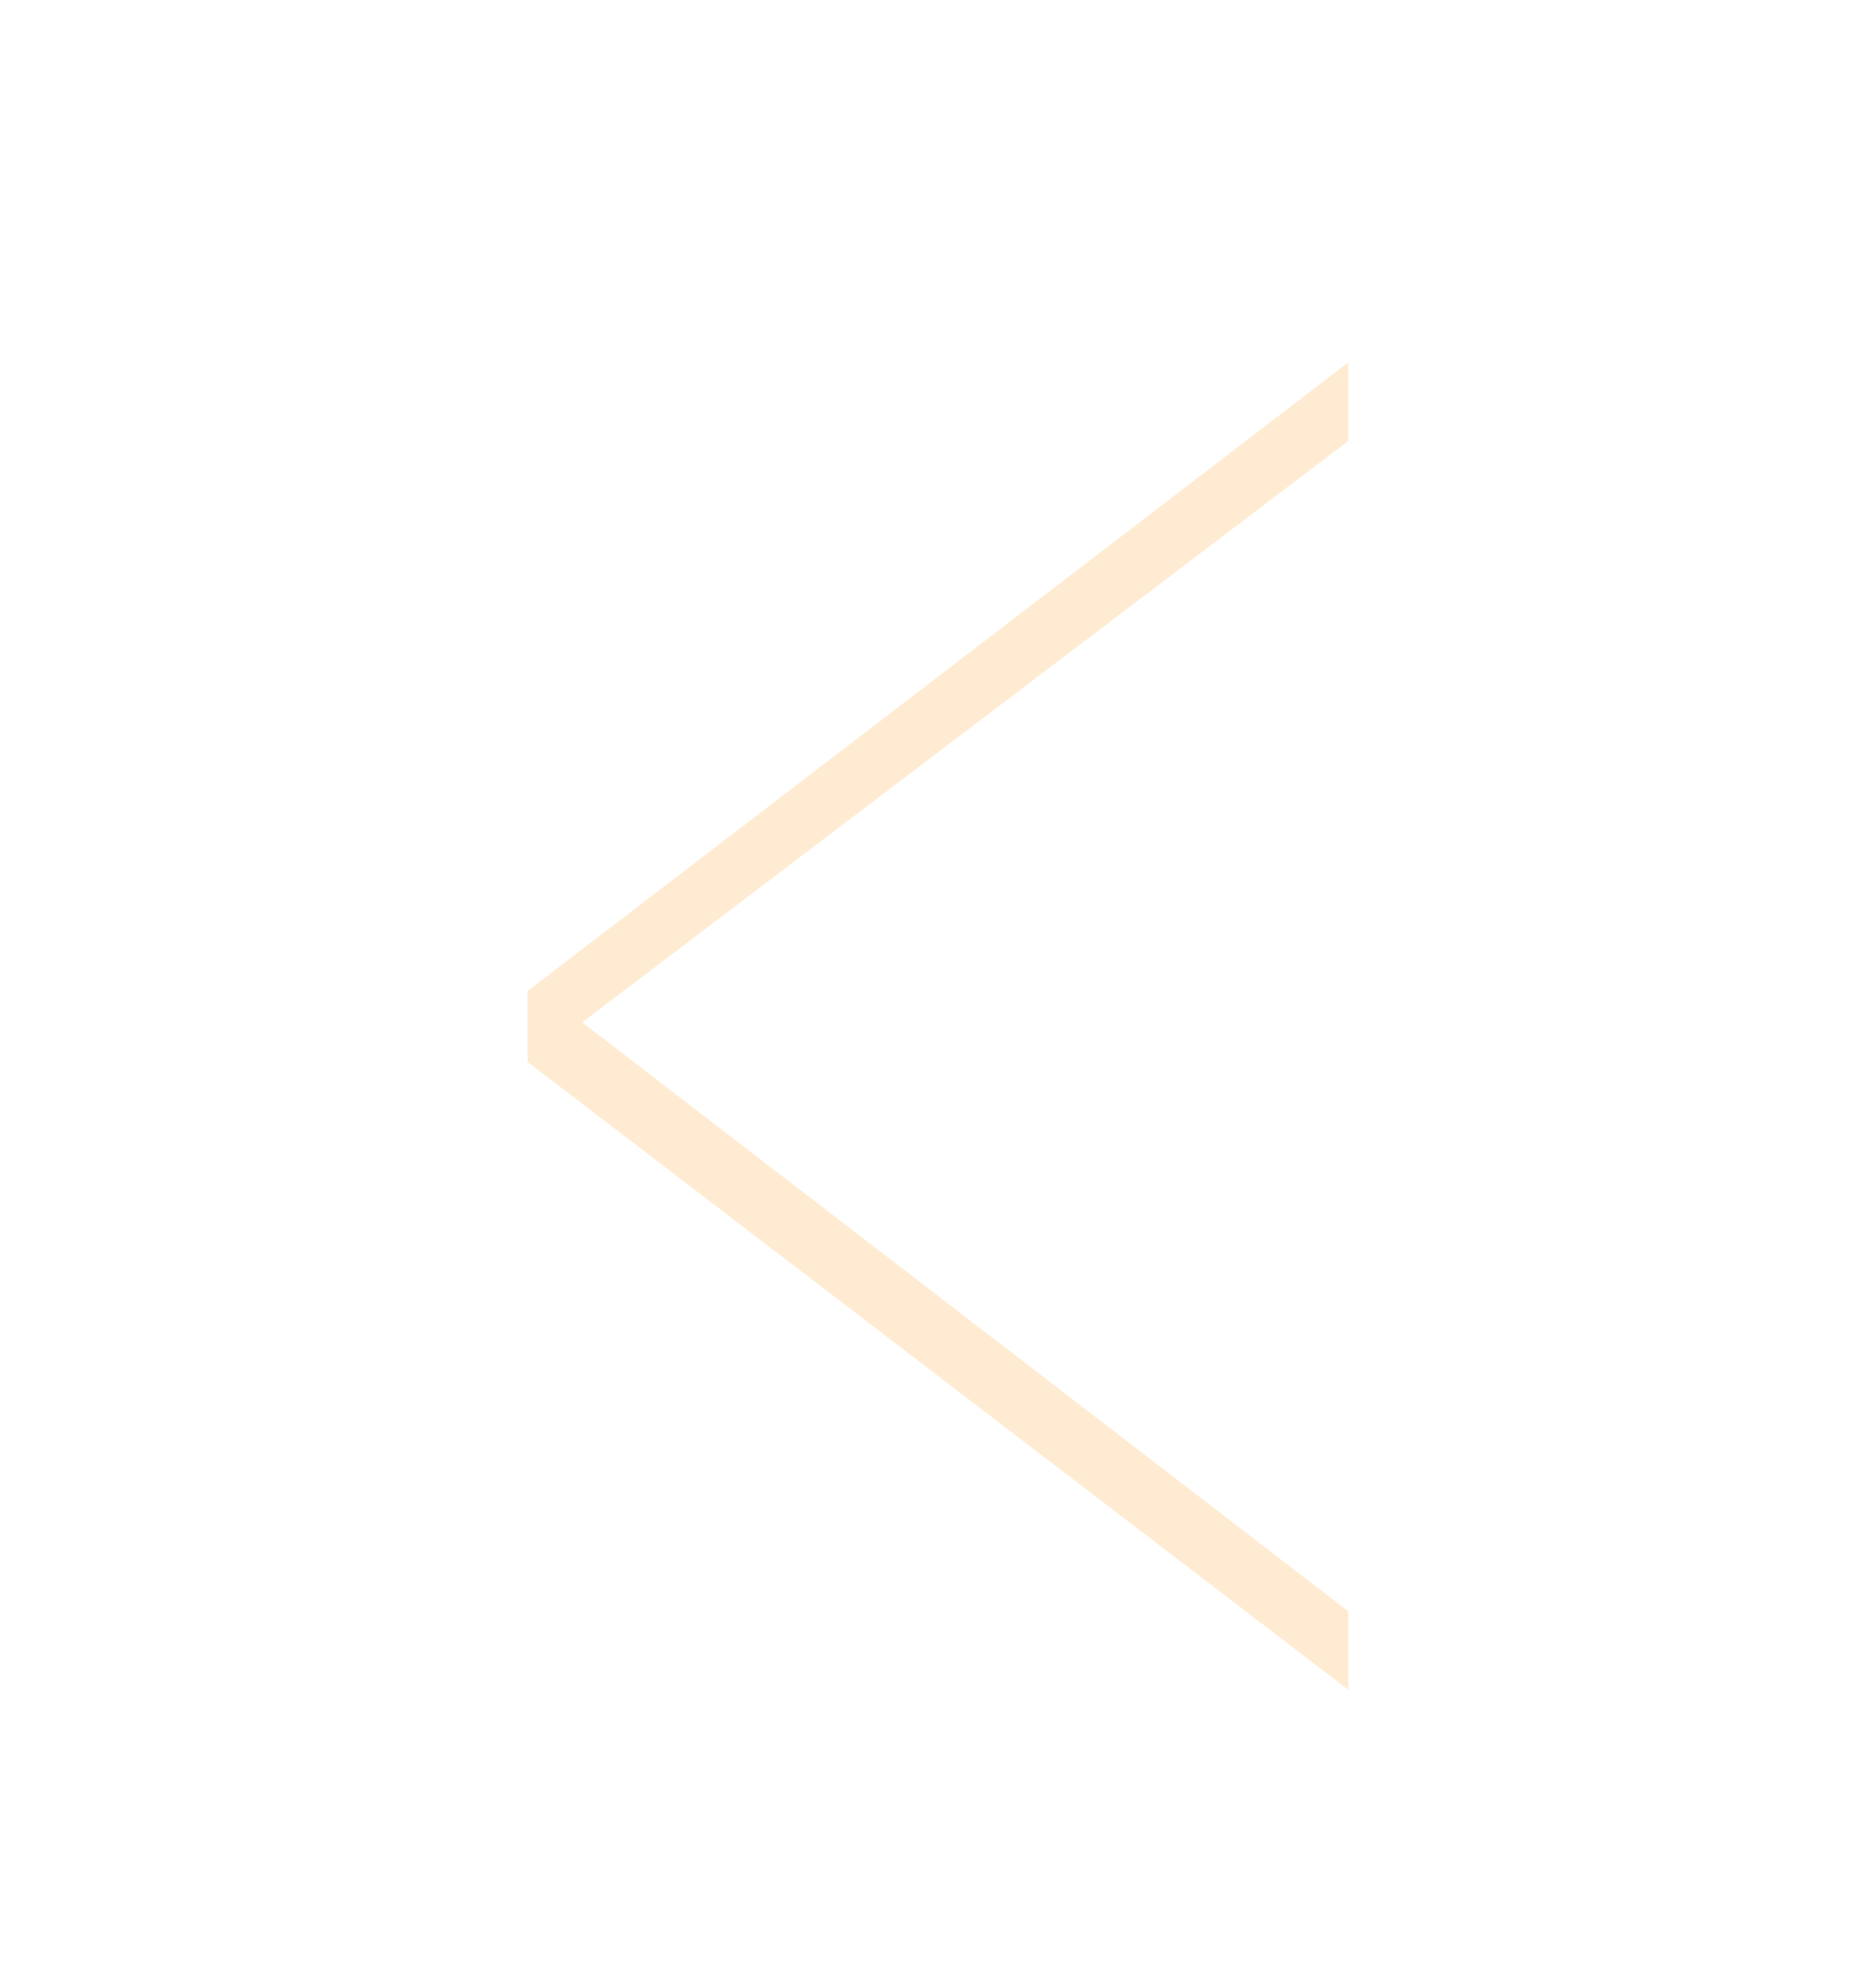
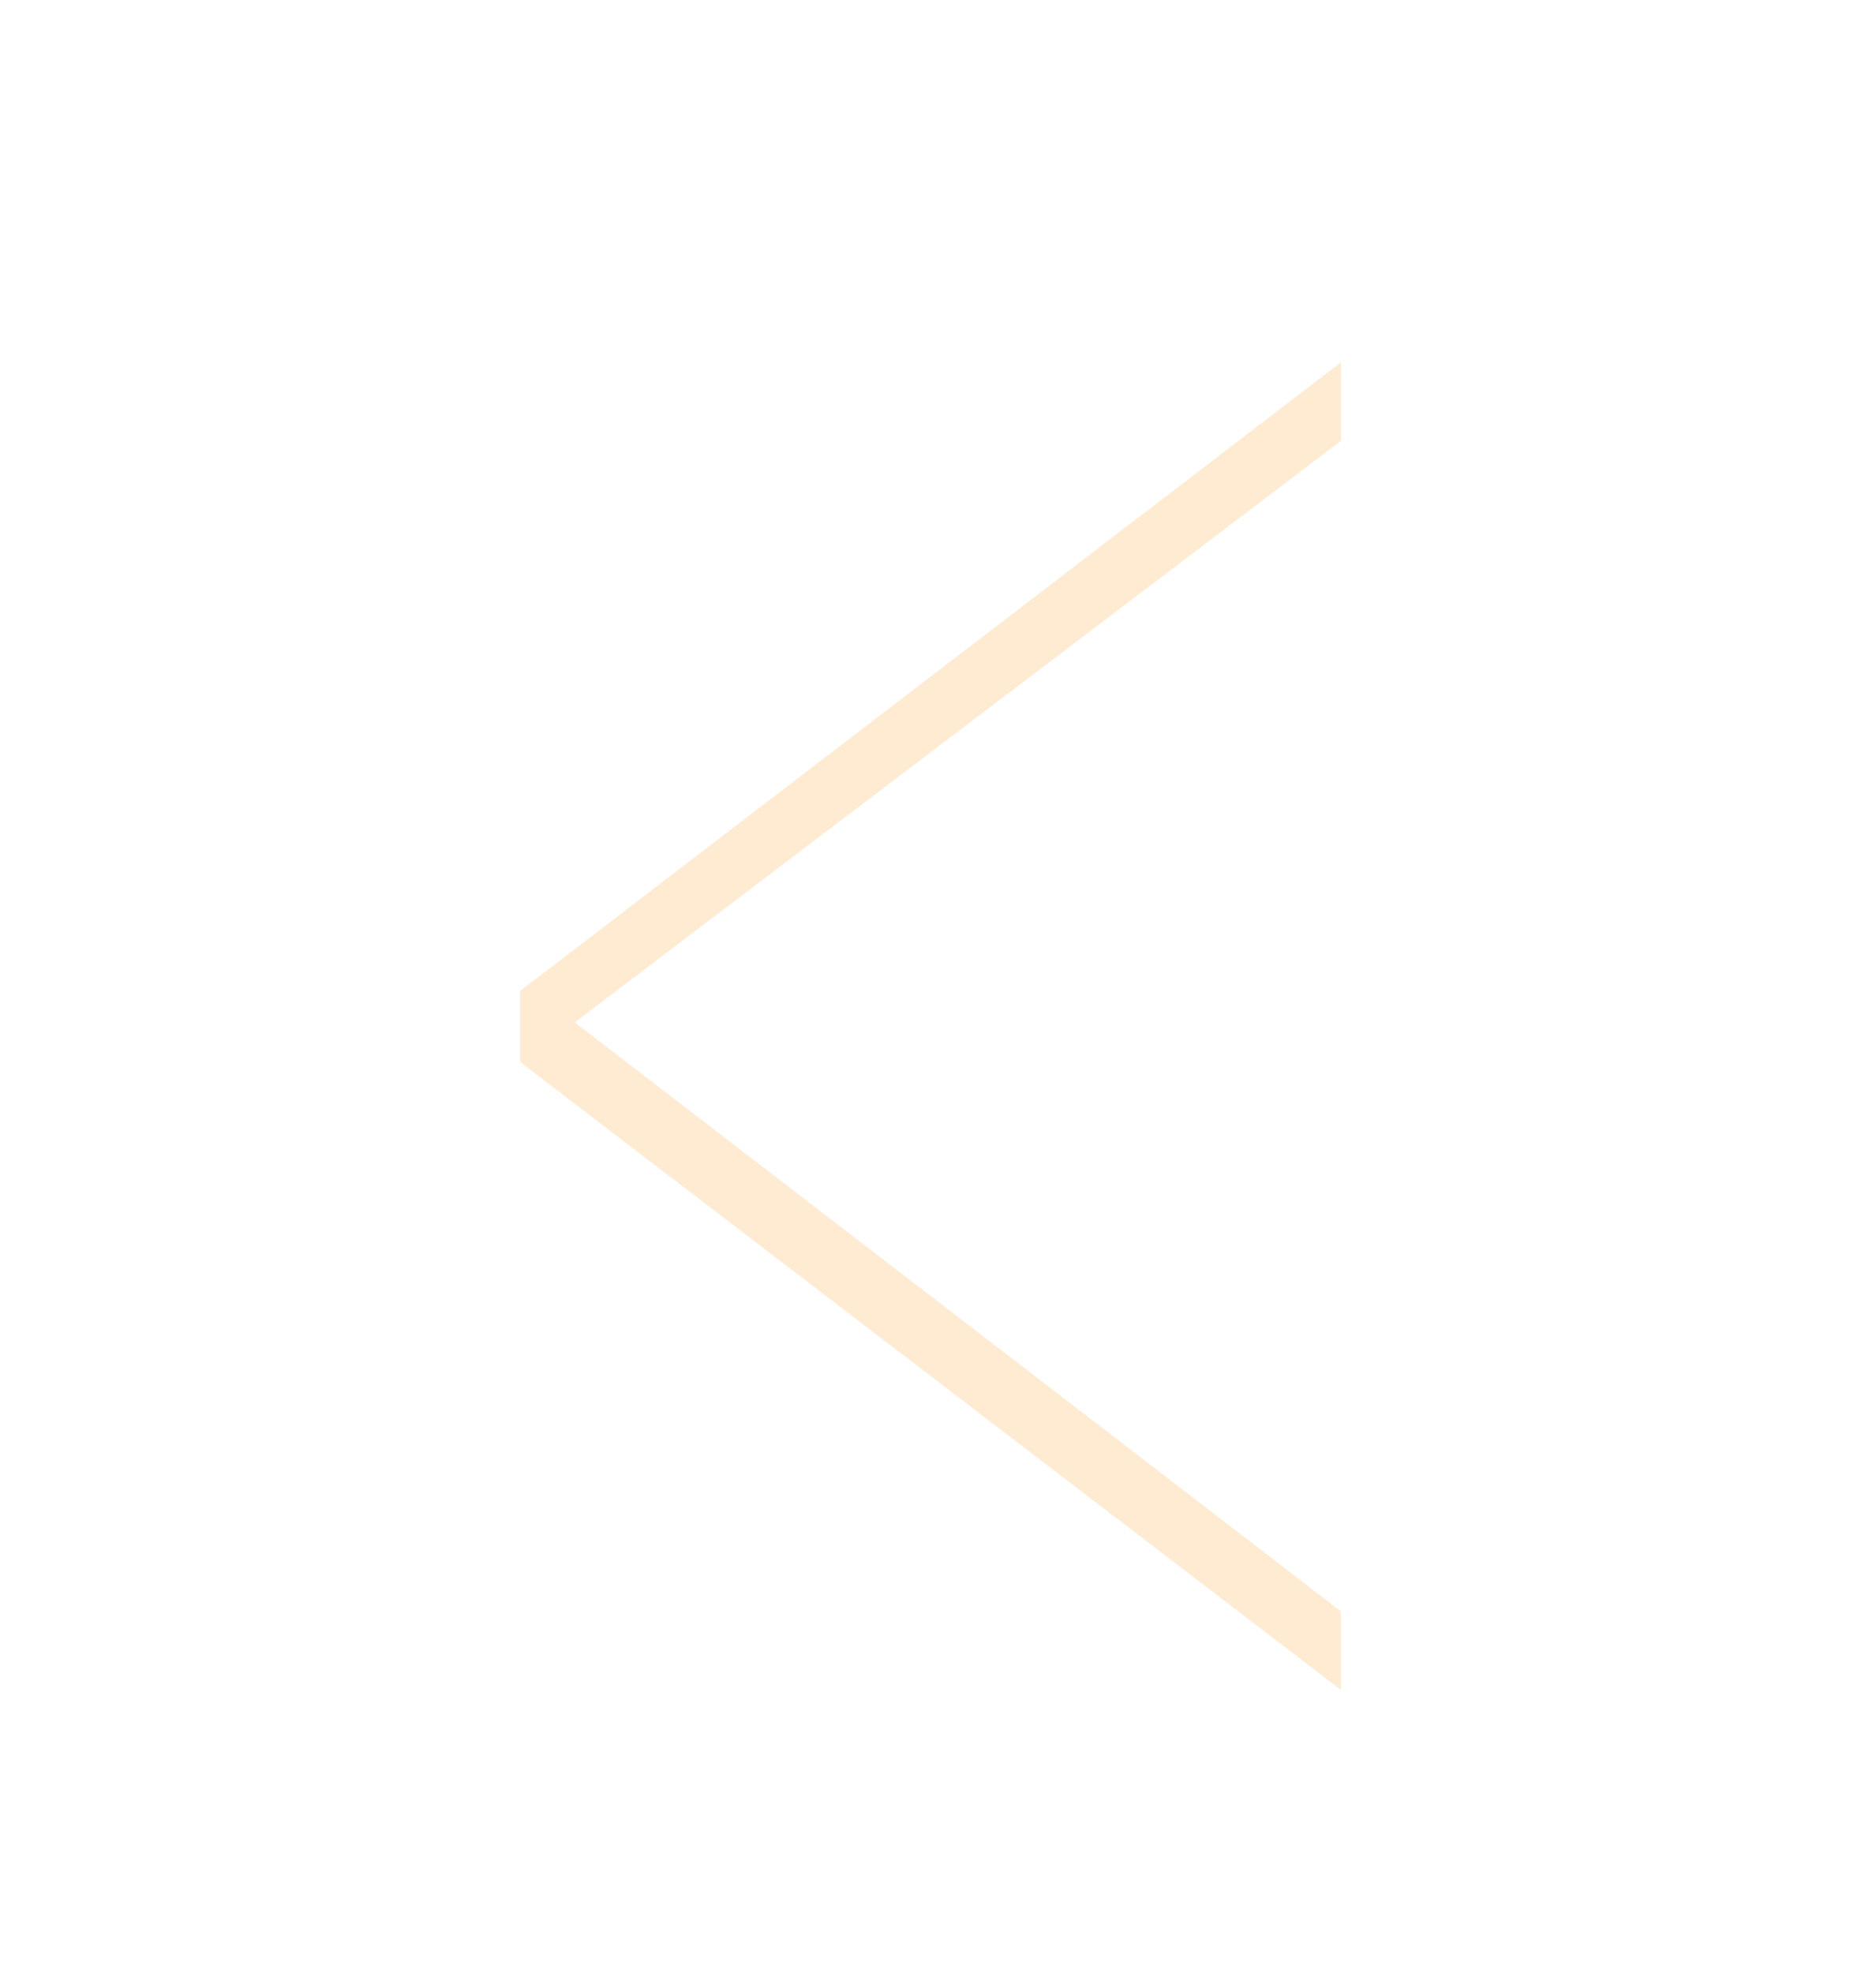
<svg xmlns="http://www.w3.org/2000/svg" id="Layer_1" data-name="Layer 1" width="251" height="264" viewBox="0 0 251 264">
-   <path d="M70.6,132.6,180.4,48.5V59L77.9,136.8l102.5,78.8v10.5l-109.8-84Z" fill="#ffebd1" />
+   <path d="M69.6,132.6,179.4,48.5V59L76.9,136.8l102.5,78.8v10.5l-109.8-84Z" fill="#ffebd1" />
</svg>
